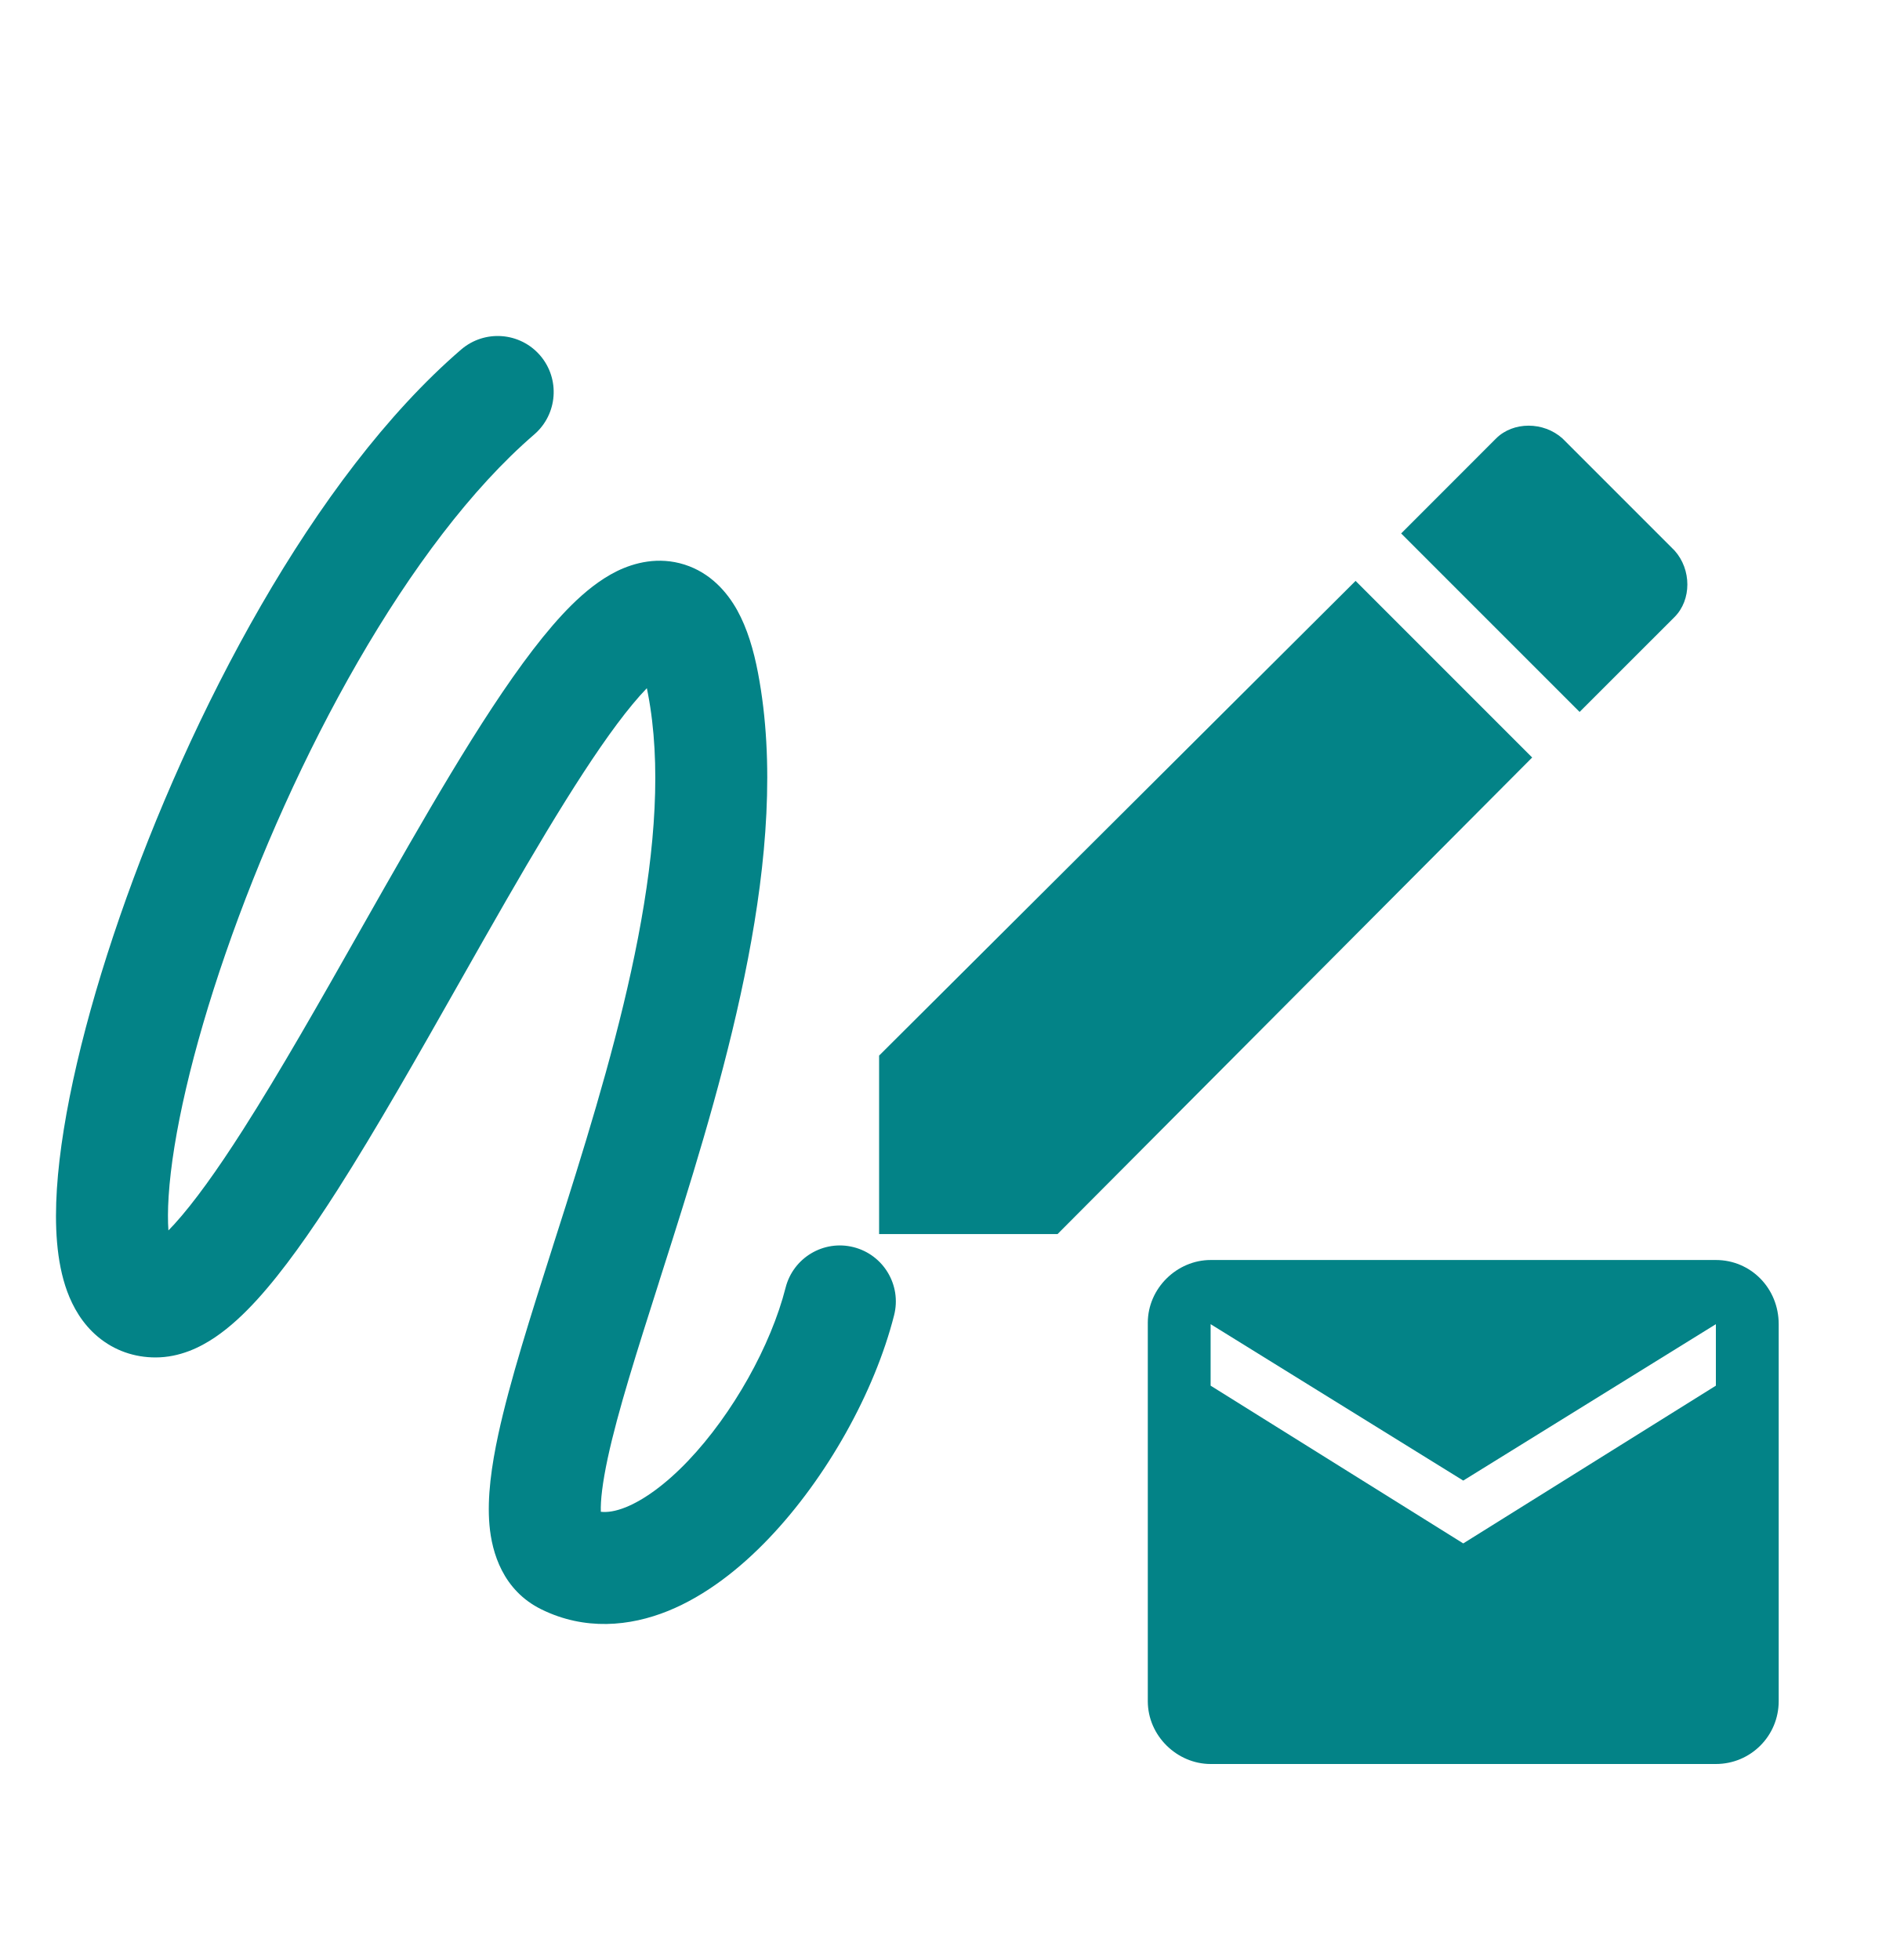
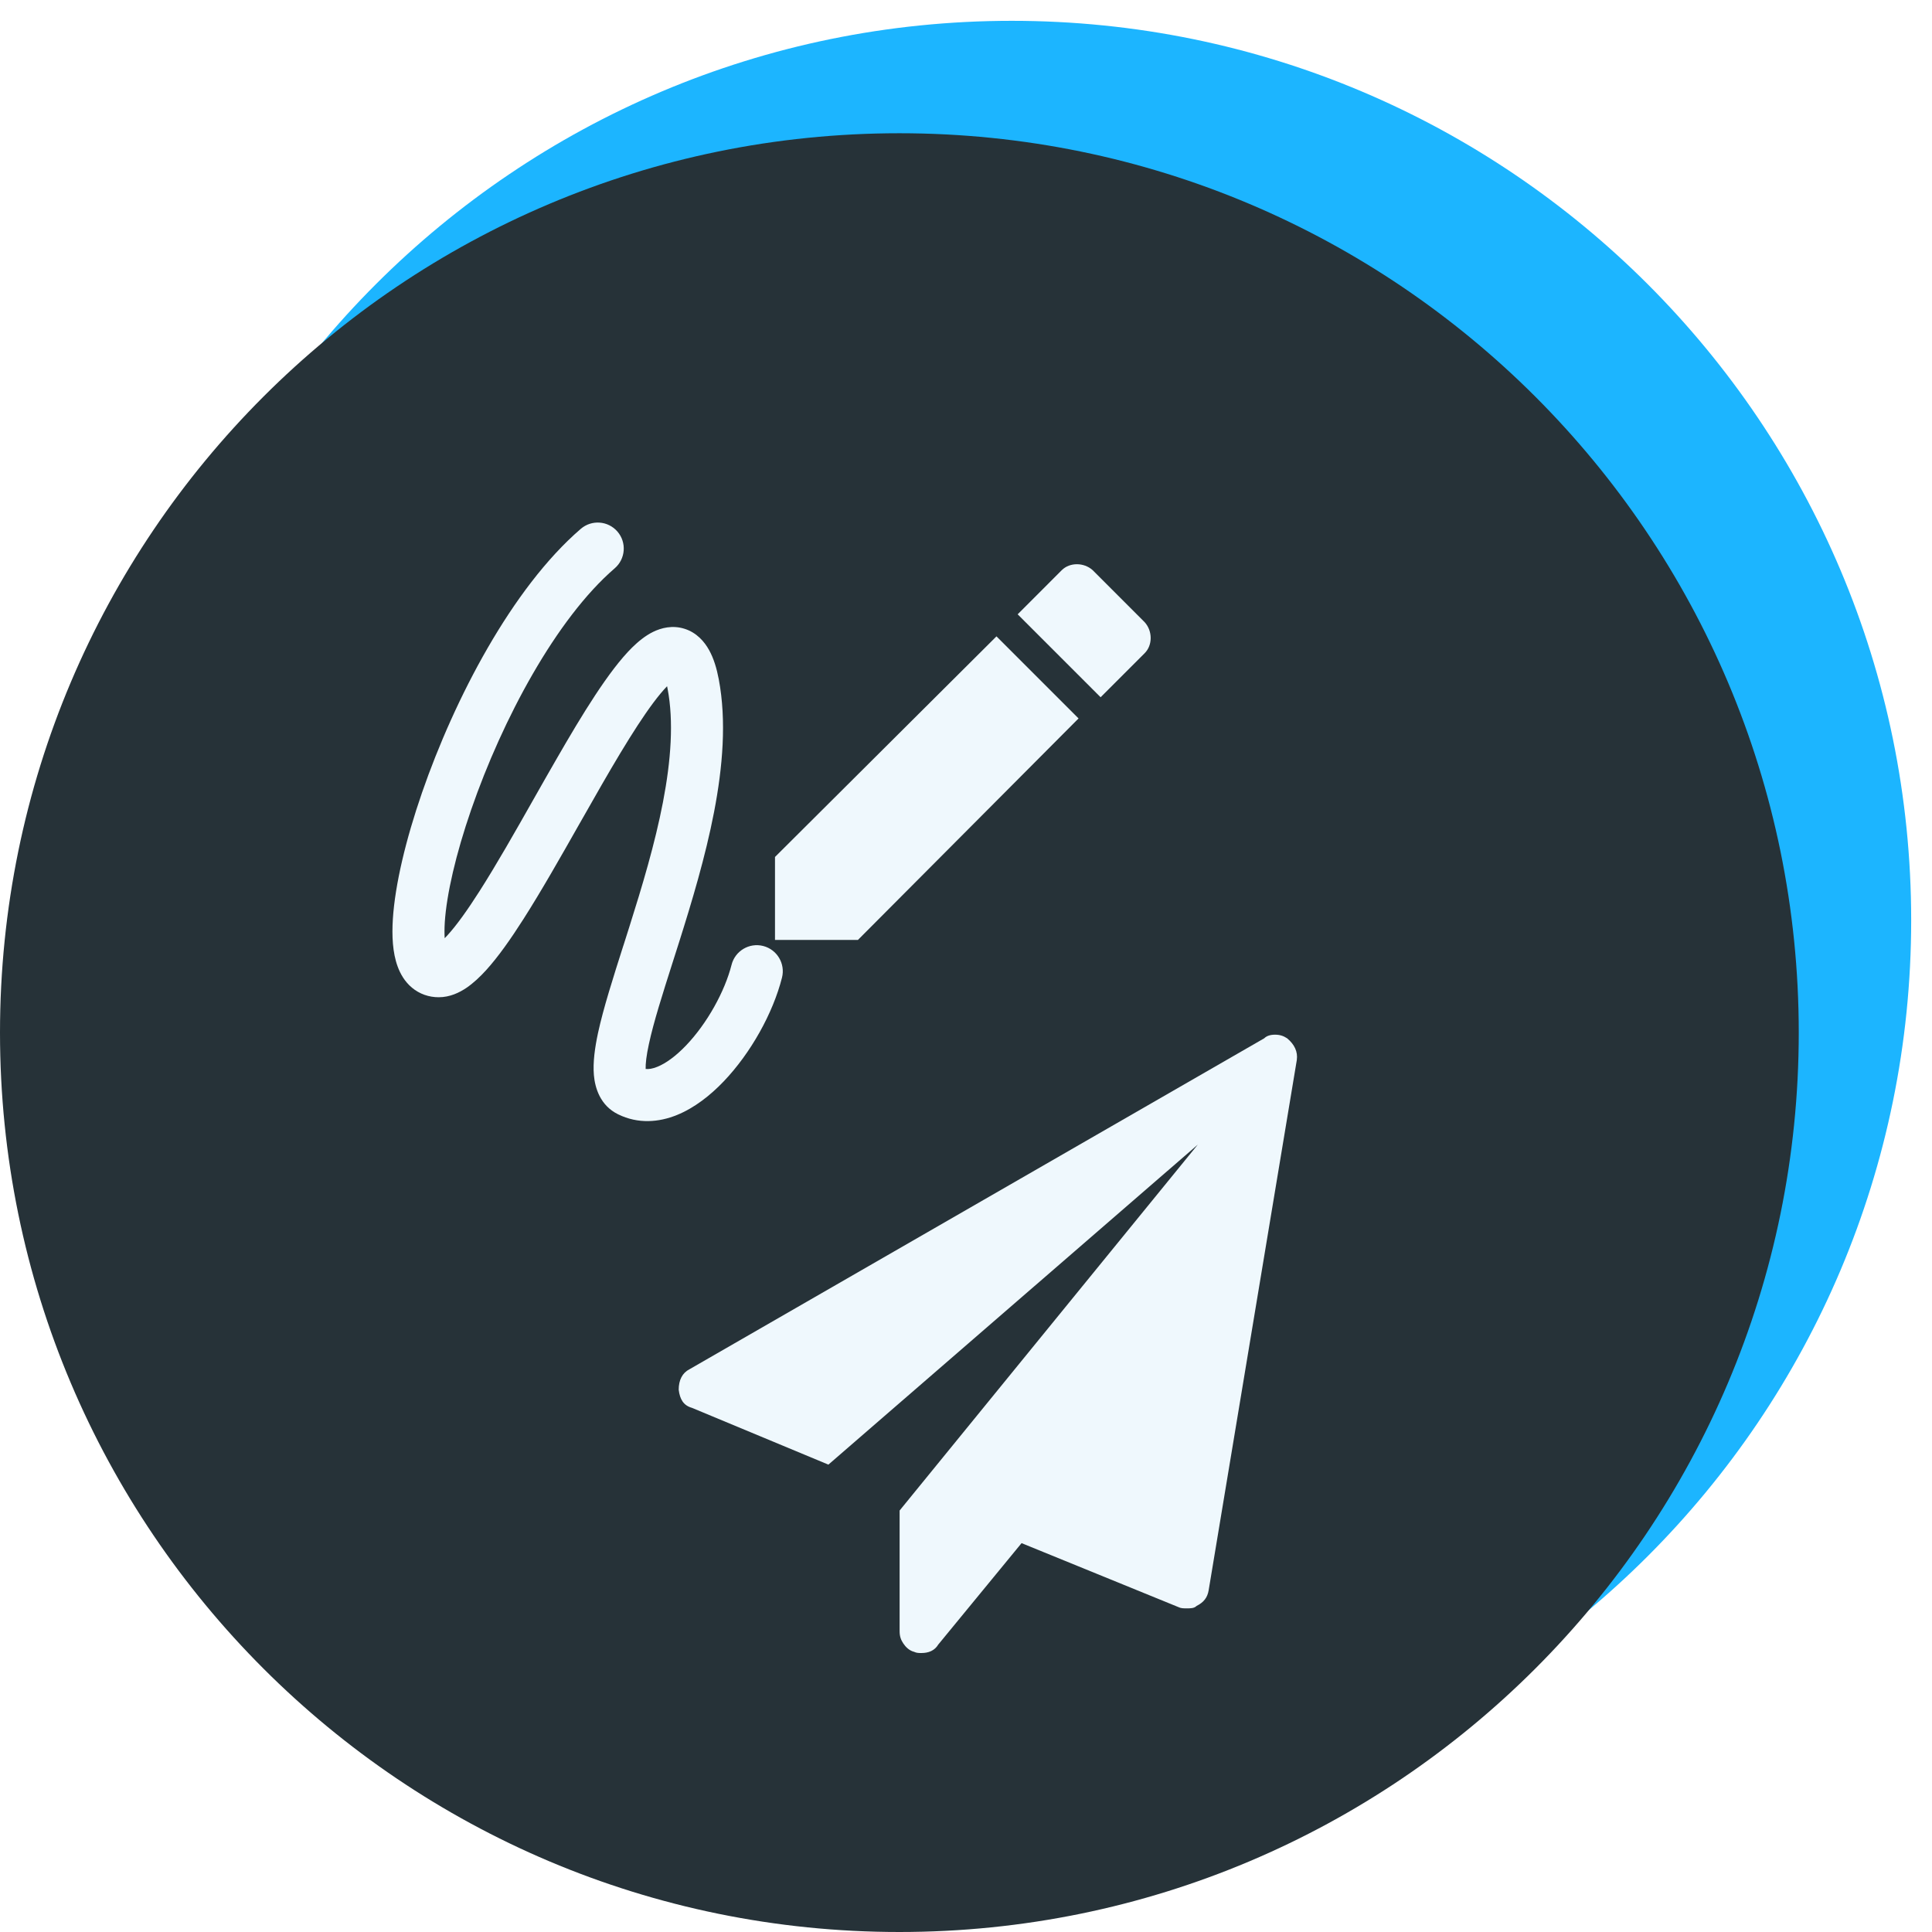
- <svg xmlns="http://www.w3.org/2000/svg" width="34" height="35" viewBox="0 0 34 35" fill="none">
-   <path fill-rule="evenodd" clip-rule="evenodd" d="M9.542 7.758C9.96 7.397 10.007 6.766 9.647 6.347C9.286 5.929 8.655 5.882 8.236 6.242C5.592 8.519 3.381 12.779 2.139 16.372C1.513 18.181 1.101 19.912 1.016 21.231C0.975 21.875 1.004 22.527 1.2 23.061C1.302 23.337 1.468 23.636 1.747 23.87C2.043 24.118 2.402 24.24 2.778 24.24C3.21 24.24 3.575 24.06 3.837 23.883C4.109 23.7 4.363 23.46 4.595 23.205C5.06 22.694 5.545 22.004 6.027 21.25C6.719 20.166 7.468 18.845 8.199 17.555L8.199 17.555C8.484 17.052 8.766 16.554 9.041 16.077C10.031 14.359 10.899 12.967 11.553 12.289C11.56 12.321 11.567 12.354 11.573 12.39C11.812 13.639 11.706 15.132 11.396 16.743C11.087 18.346 10.592 19.99 10.106 21.528C10.03 21.769 9.953 22.009 9.877 22.246L9.877 22.247L9.877 22.247C9.48 23.492 9.104 24.671 8.9 25.613C8.78 26.169 8.698 26.737 8.742 27.234C8.785 27.727 8.983 28.401 9.67 28.739C10.443 29.119 11.245 29.045 11.934 28.766C12.605 28.493 13.216 28.012 13.733 27.47C14.764 26.39 15.619 24.864 15.969 23.486C16.105 22.951 15.781 22.407 15.246 22.271C14.711 22.135 14.167 22.459 14.031 22.994C13.77 24.023 13.091 25.246 12.287 26.089C11.886 26.509 11.502 26.782 11.182 26.913C10.991 26.99 10.846 27.009 10.731 26.996C10.724 26.799 10.758 26.488 10.855 26.035C11.036 25.196 11.376 24.132 11.774 22.882L11.774 22.88C11.852 22.638 11.931 22.388 12.012 22.132C12.501 20.587 13.027 18.847 13.359 17.121C13.69 15.404 13.845 13.625 13.538 12.015C13.46 11.606 13.346 11.221 13.168 10.899C12.987 10.574 12.691 10.23 12.226 10.082C11.759 9.934 11.328 10.048 11.017 10.2C10.712 10.351 10.441 10.575 10.21 10.803C9.317 11.685 8.29 13.376 7.309 15.078C7.015 15.588 6.721 16.105 6.43 16.619C5.71 17.89 5.003 19.136 4.341 20.173C3.877 20.9 3.464 21.475 3.116 21.858C3.078 21.9 3.042 21.938 3.008 21.972C2.997 21.812 2.996 21.609 3.012 21.359C3.081 20.291 3.432 18.751 4.029 17.026C5.23 13.551 7.297 9.691 9.542 7.758ZM10.746 27.142C10.746 27.142 10.746 27.141 10.745 27.139L10.746 27.142ZM2.662 22.258L2.665 22.257C2.663 22.258 2.662 22.258 2.662 22.258ZM26.72 7.83C27.026 7.525 27.568 7.525 27.907 7.83L29.908 9.831C30.213 10.17 30.213 10.713 29.908 11.018L28.212 12.713L25.025 9.526L26.72 7.83ZM24.211 10.373L27.365 13.527L18.888 22.037H15.701V18.85L24.211 10.373Z" fill="#038387" />
-   <path fill-rule="evenodd" clip-rule="evenodd" d="M21.622 22.5H30.646C31.267 22.5 31.768 23.001 31.768 23.646V30.378C31.768 30.999 31.267 31.5 30.646 31.5H21.622C21.025 31.5 20.5 30.999 20.5 30.378V23.622C20.5 23.001 21.025 22.5 21.622 22.5ZM26.134 27.561L30.646 24.744V23.646L26.134 26.439L21.622 23.646V24.744L26.134 27.561Z" fill="#038387" />
+ <svg xmlns="http://www.w3.org/2000/svg" width="58" height="58" viewBox="0 0 58 58" fill="none">
+   <circle cx="30.375" cy="27.625" r="27" fill="#1CB5FF" />
+   <circle cx="27" cy="31" r="27" fill="#263238" />
+   <path fill-rule="evenodd" clip-rule="evenodd" d="M18.454 17.061C18.781 16.779 18.818 16.286 18.537 15.959C18.255 15.632 17.762 15.595 17.435 15.877C15.369 17.656 13.642 20.984 12.671 23.791C12.182 25.204 11.86 26.556 11.794 27.587C11.762 28.09 11.784 28.599 11.938 29.016C12.017 29.232 12.147 29.466 12.365 29.649C12.596 29.842 12.877 29.938 13.17 29.938C13.508 29.938 13.793 29.797 13.998 29.659C14.21 29.516 14.408 29.328 14.59 29.129C14.953 28.73 15.332 28.191 15.708 27.601C16.249 26.754 16.834 25.723 17.405 24.715L17.406 24.714C17.628 24.322 17.849 23.933 18.064 23.56C18.837 22.218 19.515 21.13 20.026 20.601C20.031 20.625 20.037 20.652 20.042 20.68C20.228 21.656 20.145 22.822 19.903 24.081C19.662 25.332 19.275 26.617 18.895 27.819C18.835 28.007 18.776 28.194 18.717 28.38L18.717 28.38L18.716 28.38C18.406 29.353 18.112 30.274 17.953 31.01C17.86 31.445 17.796 31.888 17.829 32.276C17.863 32.662 18.018 33.188 18.555 33.452C19.159 33.749 19.785 33.692 20.323 33.473C20.848 33.26 21.325 32.884 21.729 32.461C22.535 31.617 23.203 30.425 23.476 29.349C23.582 28.931 23.329 28.506 22.911 28.399C22.493 28.293 22.068 28.546 21.962 28.964C21.758 29.768 21.228 30.723 20.599 31.382C20.286 31.71 19.986 31.924 19.736 32.025C19.587 32.086 19.474 32.101 19.383 32.091C19.378 31.937 19.404 31.693 19.481 31.34C19.622 30.684 19.887 29.853 20.198 28.877C20.259 28.686 20.321 28.491 20.385 28.29C20.766 27.084 21.177 25.724 21.437 24.376C21.695 23.035 21.816 21.644 21.577 20.387C21.516 20.067 21.427 19.766 21.287 19.515C21.146 19.261 20.915 18.992 20.552 18.877C20.187 18.761 19.85 18.85 19.607 18.969C19.369 19.086 19.157 19.262 18.976 19.44C18.279 20.129 17.476 21.45 16.71 22.78C16.48 23.178 16.251 23.582 16.023 23.984C15.461 24.977 14.909 25.95 14.391 26.761C14.029 27.328 13.707 27.778 13.434 28.077C13.405 28.109 13.377 28.139 13.35 28.166C13.342 28.041 13.341 27.882 13.353 27.686C13.407 26.852 13.681 25.649 14.147 24.302C15.086 21.587 16.701 18.571 18.454 17.061ZM19.395 32.204C19.395 32.204 19.395 32.204 19.395 32.202L19.395 32.204ZM13.08 28.389L13.082 28.388C13.081 28.389 13.08 28.389 13.08 28.389ZM31.875 17.117C32.114 16.879 32.538 16.879 32.803 17.117L34.365 18.68C34.604 18.945 34.604 19.369 34.365 19.608L33.041 20.932L30.551 18.442L31.875 17.117ZM29.915 19.104L32.379 21.568L25.756 28.217H23.266V25.727L29.915 19.104Z" fill="#EFF8FD" />
+   <path d="M38.641 31.171C38.858 31.352 38.967 31.57 38.931 31.824L36.285 47.74C36.249 47.957 36.14 48.102 35.923 48.211C35.85 48.284 35.741 48.284 35.633 48.284C35.524 48.284 35.452 48.284 35.379 48.247L30.668 46.326L28.167 49.371C28.058 49.553 27.877 49.625 27.66 49.625C27.587 49.625 27.515 49.625 27.442 49.589C27.297 49.553 27.188 49.444 27.116 49.335C27.043 49.226 27.007 49.117 27.007 48.972V45.347L35.959 34.362L24.869 43.969L20.774 42.265C20.52 42.193 20.411 42.011 20.375 41.721C20.375 41.431 20.484 41.214 20.701 41.105L37.952 31.171C38.025 31.099 38.133 31.062 38.278 31.062C38.423 31.062 38.532 31.099 38.641 31.171Z" fill="#EFF8FD" />
</svg>
